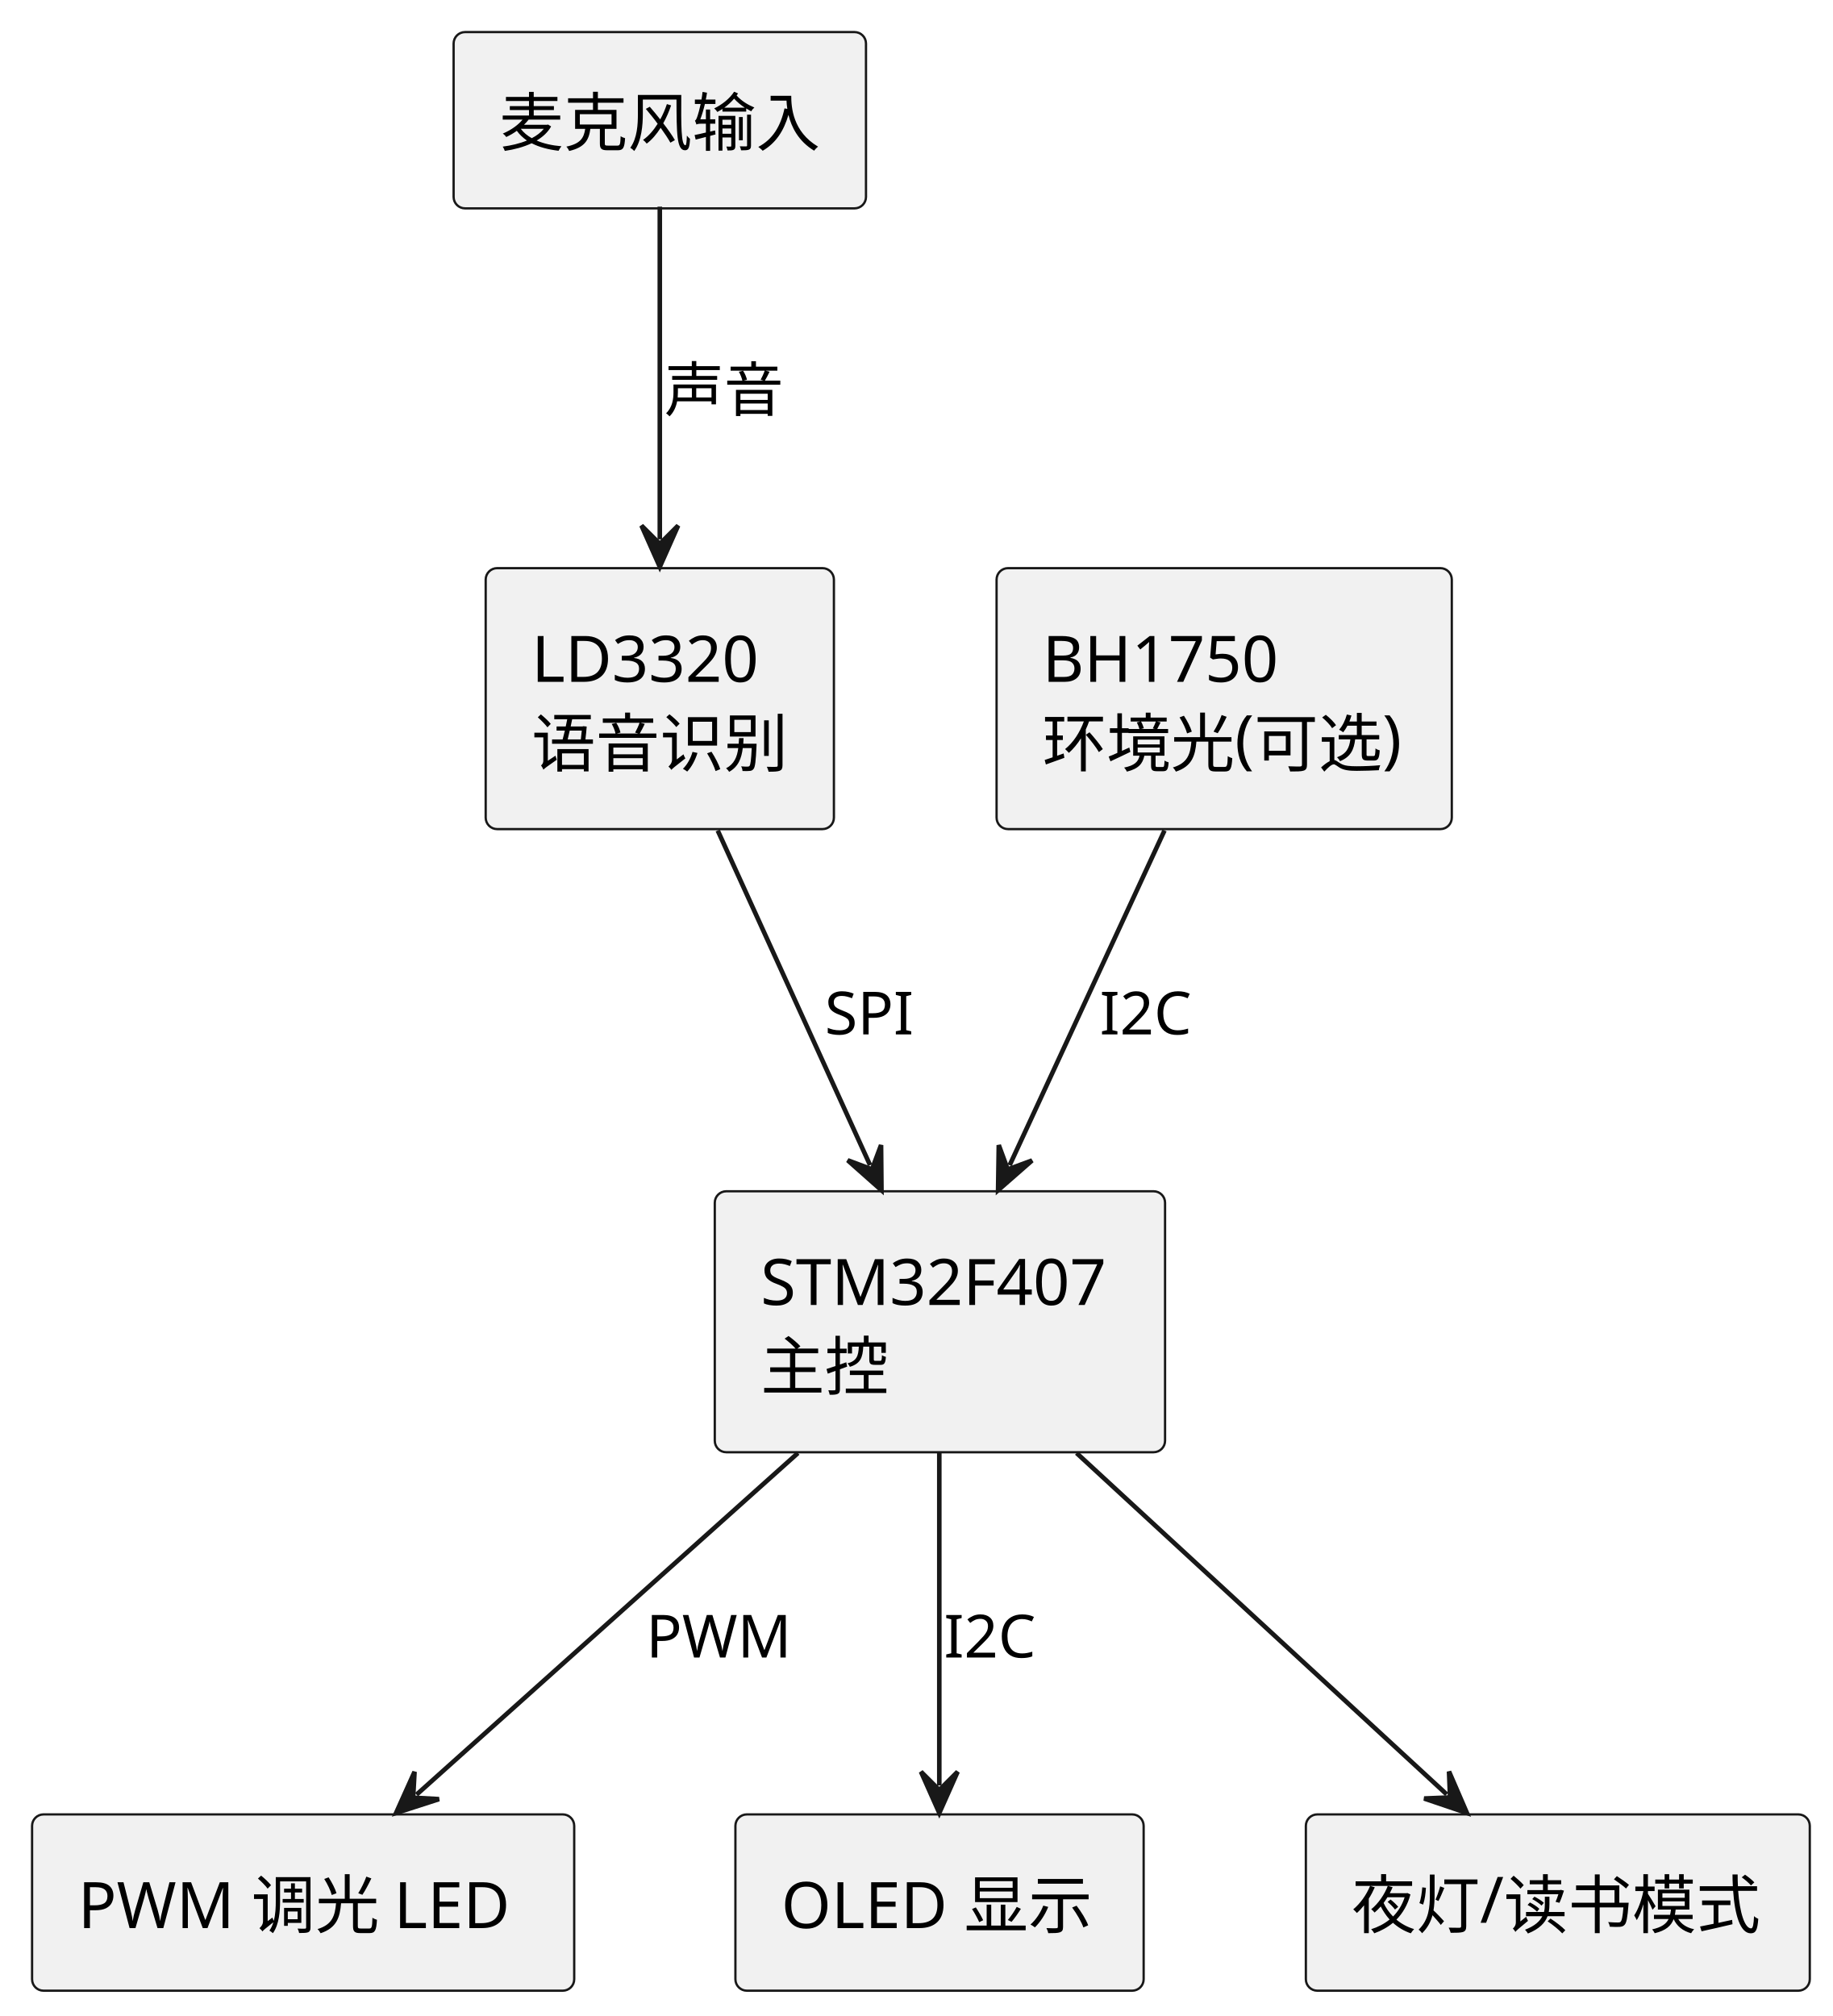
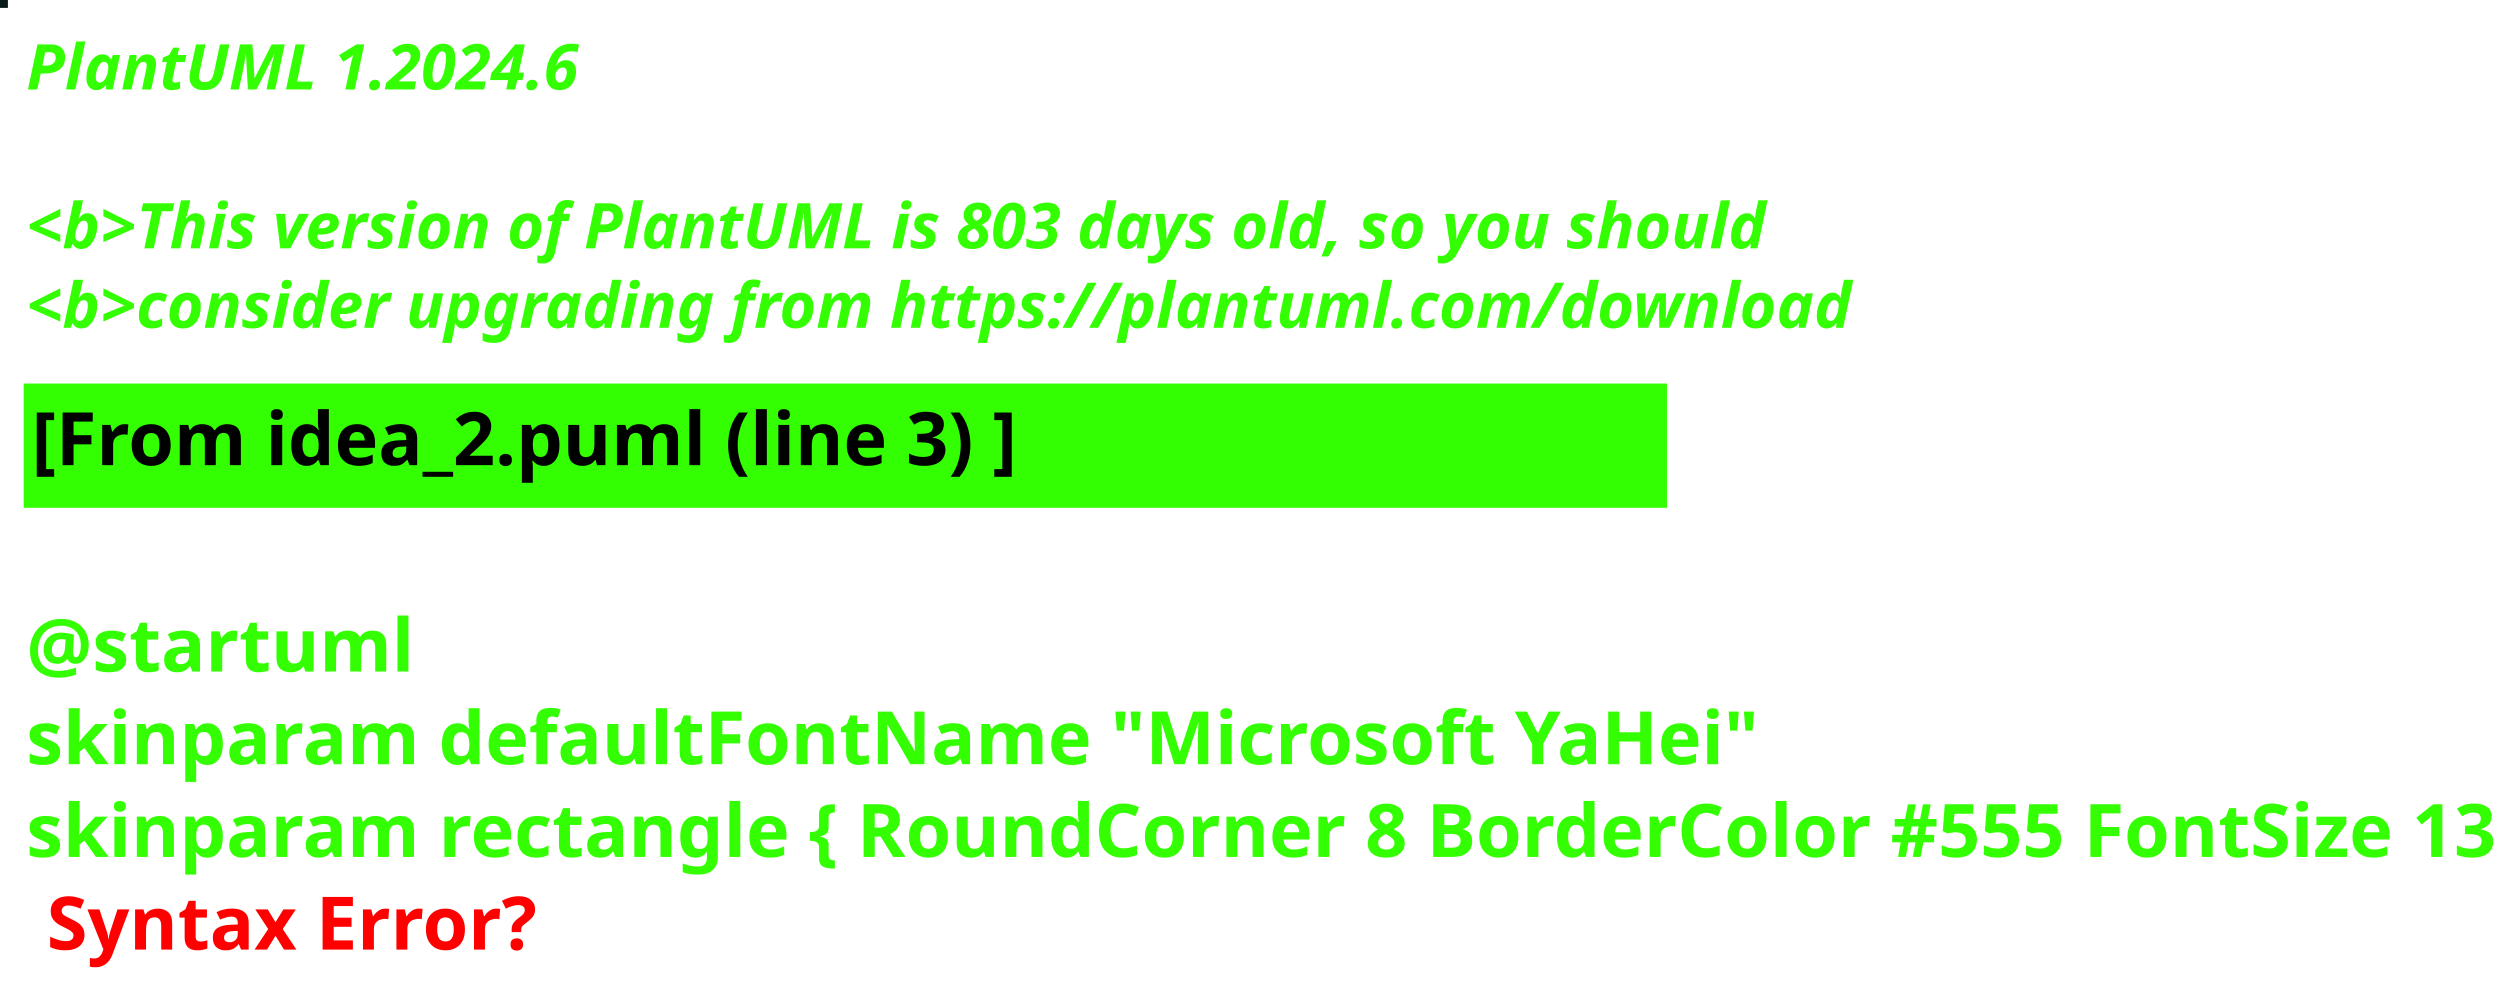
- <svg xmlns="http://www.w3.org/2000/svg" contentStyleType="text/css" height="440px" preserveAspectRatio="none" style="width:400px;height:440px;background:#FFFFFF;" version="1.1" viewBox="0 0 400 440" width="400px" zoomAndPan="magnify">
+ <svg xmlns="http://www.w3.org/2000/svg" contentStyleType="text/css" height="191px" preserveAspectRatio="none" style="width:475px;height:191px;background:#000000;" version="1.1" viewBox="0 0 475 191" width="475px" zoomAndPan="magnify">
  <defs />
  <g>
-     <g id="elem_mic">
-       <rect fill="#F1F1F1" height="38.477" rx="2.5" ry="2.5" style="stroke:#181818;stroke-width:0.5;" width="90" x="99" y="7" />
-       <text fill="#000000" font-family="Microsoft YaHei" font-size="14" lengthAdjust="spacing" textLength="70" x="109" y="31.814">麦克风输入</text>
-     </g>
-     <g id="elem_ld">
-       <rect fill="#F1F1F1" height="56.955" rx="2.5" ry="2.5" style="stroke:#181818;stroke-width:0.5;" width="76" x="106" y="124" />
-       <text fill="#000000" font-family="Microsoft YaHei" font-size="14" lengthAdjust="spacing" textLength="50.688" x="116" y="148.814">LD3320</text>
-       <text fill="#000000" font-family="Microsoft YaHei" font-size="14" lengthAdjust="spacing" textLength="56" x="116" y="167.291">语音识别</text>
-     </g>
-     <g id="elem_stm">
-       <rect fill="#F1F1F1" height="56.955" rx="2.5" ry="2.5" style="stroke:#181818;stroke-width:0.5;" width="98.272" x="156" y="260" />
-       <text fill="#000000" font-family="Microsoft YaHei" font-size="14" lengthAdjust="spacing" textLength="78.272" x="166" y="284.813">STM32F407</text>
-       <text fill="#000000" font-family="Microsoft YaHei" font-size="14" lengthAdjust="spacing" textLength="28" x="166" y="303.291">主控</text>
-     </g>
-     <g id="elem_led">
-       <rect fill="#F1F1F1" height="38.477" rx="2.5" ry="2.5" style="stroke:#181818;stroke-width:0.5;" width="118.321" x="7" y="396" />
-       <text fill="#000000" font-family="Microsoft YaHei" font-size="14" lengthAdjust="spacing" textLength="98.321" x="17" y="420.813">PWM 调光 LED</text>
-     </g>
-     <g id="elem_oled">
-       <rect fill="#F1F1F1" height="38.477" rx="2.5" ry="2.5" style="stroke:#181818;stroke-width:0.5;" width="89.098" x="160.5" y="396" />
-       <text fill="#000000" font-family="Microsoft YaHei" font-size="14" lengthAdjust="spacing" textLength="69.098" x="170.5" y="420.813">OLED 显示</text>
-     </g>
-     <g id="elem_bh">
-       <rect fill="#F1F1F1" height="56.955" rx="2.5" ry="2.5" style="stroke:#181818;stroke-width:0.5;" width="99.352" x="217.5" y="124" />
-       <text fill="#000000" font-family="Microsoft YaHei" font-size="14" lengthAdjust="spacing" textLength="52.452" x="227.5" y="148.814">BH1750</text>
-       <text fill="#000000" font-family="Microsoft YaHei" font-size="14" lengthAdjust="spacing" textLength="79.352" x="227.5" y="167.291">环境光(可选)</text>
-     </g>
-     <g id="elem_mode">
-       <rect fill="#F1F1F1" height="38.477" rx="2.5" ry="2.5" style="stroke:#181818;stroke-width:0.5;" width="109.981" x="285" y="396" />
-       <text fill="#000000" font-family="Microsoft YaHei" font-size="14" lengthAdjust="spacing" textLength="89.981" x="295" y="420.813">夜灯/读书模式</text>
-     </g>
-     <g id="link_mic_ld">
-       <path d="M144,45.1 C144,65.74 144,93.71 144,117.71 " fill="none" id="mic-to-ld" style="stroke:#181818;stroke-width:1.0;" />
-       <polygon fill="#181818" points="144,123.71,148,114.71,144,118.71,140,114.71,144,123.71" style="stroke:#181818;stroke-width:1.0;" />
-       <text fill="#000000" font-family="Microsoft YaHei" font-size="13" lengthAdjust="spacing" textLength="26" x="145" y="89.755">声音</text>
-     </g>
-     <g id="link_ld_stm">
-       <path d="M156.64,181.26 C167.11,204.26 179.423,231.32 189.893,254.31 " fill="none" id="ld-to-stm" style="stroke:#181818;stroke-width:1.0;" />
-       <polygon fill="#181818" points="192.38,259.77,192.29,249.922,190.308,255.22,185.01,253.237,192.38,259.77" style="stroke:#181818;stroke-width:1.0;" />
-       <text fill="#000000" font-family="Microsoft YaHei" font-size="13" lengthAdjust="spacing" textLength="19.278" x="180" y="225.755">SPI</text>
-     </g>
-     <g id="link_stm_led">
-       <path d="M174.15,317.13 C147.44,341.06 114.019,370.987 90.909,391.687 " fill="none" id="stm-to-led" style="stroke:#181818;stroke-width:1.0;" />
-       <polygon fill="#181818" points="86.44,395.69,95.813,392.665,90.164,392.354,90.475,386.706,86.44,395.69" style="stroke:#181818;stroke-width:1.0;" />
-       <text fill="#000000" font-family="Microsoft YaHei" font-size="13" lengthAdjust="spacing" textLength="33.884" x="141" y="361.755">PWM</text>
-     </g>
-     <g id="link_stm_oled">
-       <path d="M205,317.13 C205,341.06 205,368.99 205,389.69 " fill="none" id="stm-to-oled" style="stroke:#181818;stroke-width:1.0;" />
-       <polygon fill="#181818" points="205,395.69,209,386.69,205,390.69,201,386.69,205,395.69" style="stroke:#181818;stroke-width:1.0;" />
-       <text fill="#000000" font-family="Microsoft YaHei" font-size="13" lengthAdjust="spacing" textLength="20.141" x="206" y="361.755">I2C</text>
-     </g>
-     <g id="link_bh_stm">
-       <path d="M254.15,181.26 C243.51,204.26 230.99,231.335 220.35,254.325 " fill="none" id="bh-to-stm" style="stroke:#181818;stroke-width:1.0;" />
-       <polygon fill="#181818" points="217.83,259.77,225.24,253.282,219.93,255.232,217.98,249.922,217.83,259.77" style="stroke:#181818;stroke-width:1.0;" />
-       <text fill="#000000" font-family="Microsoft YaHei" font-size="13" lengthAdjust="spacing" textLength="20.141" x="240" y="225.755">I2C</text>
-     </g>
-     <g id="link_stm_mode">
-       <path d="M234.96,317.13 C260.91,341.06 293.289,370.923 315.739,391.623 " fill="none" id="stm-to-mode" style="stroke:#181818;stroke-width:1.0;" />
-       <polygon fill="#181818" points="320.15,395.69,316.245,386.648,316.474,392.301,310.822,392.53,320.15,395.69" style="stroke:#181818;stroke-width:1.0;" />
-     </g>
+     <rect fill="#081A19" height="1" style="stroke:#081A19;stroke-width:1.0;" width="1" x="0" y="0" />
+     <text fill="#33FF02" font-family="sans-serif" font-size="12" font-style="italic" font-weight="bold" lengthAdjust="spacing" textLength="105.375" x="5" y="17">PlantUML 1.2024.6</text>
+     <text fill="#33FF02" font-family="sans-serif" font-size="12" font-style="italic" font-weight="bold" lengthAdjust="spacing" textLength="3.334" x="5" y="32.094"> </text>
+     <text fill="#33FF02" font-family="sans-serif" font-size="12" font-style="italic" font-weight="bold" lengthAdjust="spacing" textLength="342.07" x="5" y="47.188">&lt;b&gt;This version of PlantUML is 803 days old, so you should</text>
+     <text fill="#33FF02" font-family="sans-serif" font-size="12" font-style="italic" font-weight="bold" lengthAdjust="spacing" textLength="344.01" x="5" y="62.281">&lt;b&gt;consider upgrading from https://plantuml.com/download</text>
+     <rect fill="#33FF02" height="22.609" style="stroke:#33FF02;stroke-width:1.0;" width="311.227" x="5" y="73.375" />
+     <text fill="#000000" font-family="sans-serif" font-size="14" font-weight="bold" lengthAdjust="spacing" textLength="182.027" x="6" y="88.375">[From idea_2.puml (line 3) ]</text>
+     <text fill="#33FF02" font-family="sans-serif" font-size="14" font-weight="bold" lengthAdjust="spacing" textLength="3.89" x="5" y="109.984"> </text>
+     <text fill="#33FF02" font-family="sans-serif" font-size="14" font-weight="bold" lengthAdjust="spacing" textLength="68.886" x="5" y="127.594">@startuml</text>
+     <text fill="#33FF02" font-family="sans-serif" font-size="14" font-weight="bold" lengthAdjust="spacing" textLength="311.227" x="5" y="145.203">skinparam defaultFontName "Microsoft YaHei"</text>
+     <text fill="#33FF02" font-family="sans-serif" font-size="14" font-weight="bold" lengthAdjust="spacing" text-decoration="wavy underline" textLength="463.682" x="5" y="162.812">skinparam rectangle { RoundCorner 8 BorderColor #555 FontSize 13 }</text>
+     <text fill="#FF0000" font-family="sans-serif" font-size="14" font-weight="bold" lengthAdjust="spacing" textLength="92.586" x="8.89" y="180.422">Syntax Error?</text>
  </g>
</svg>
